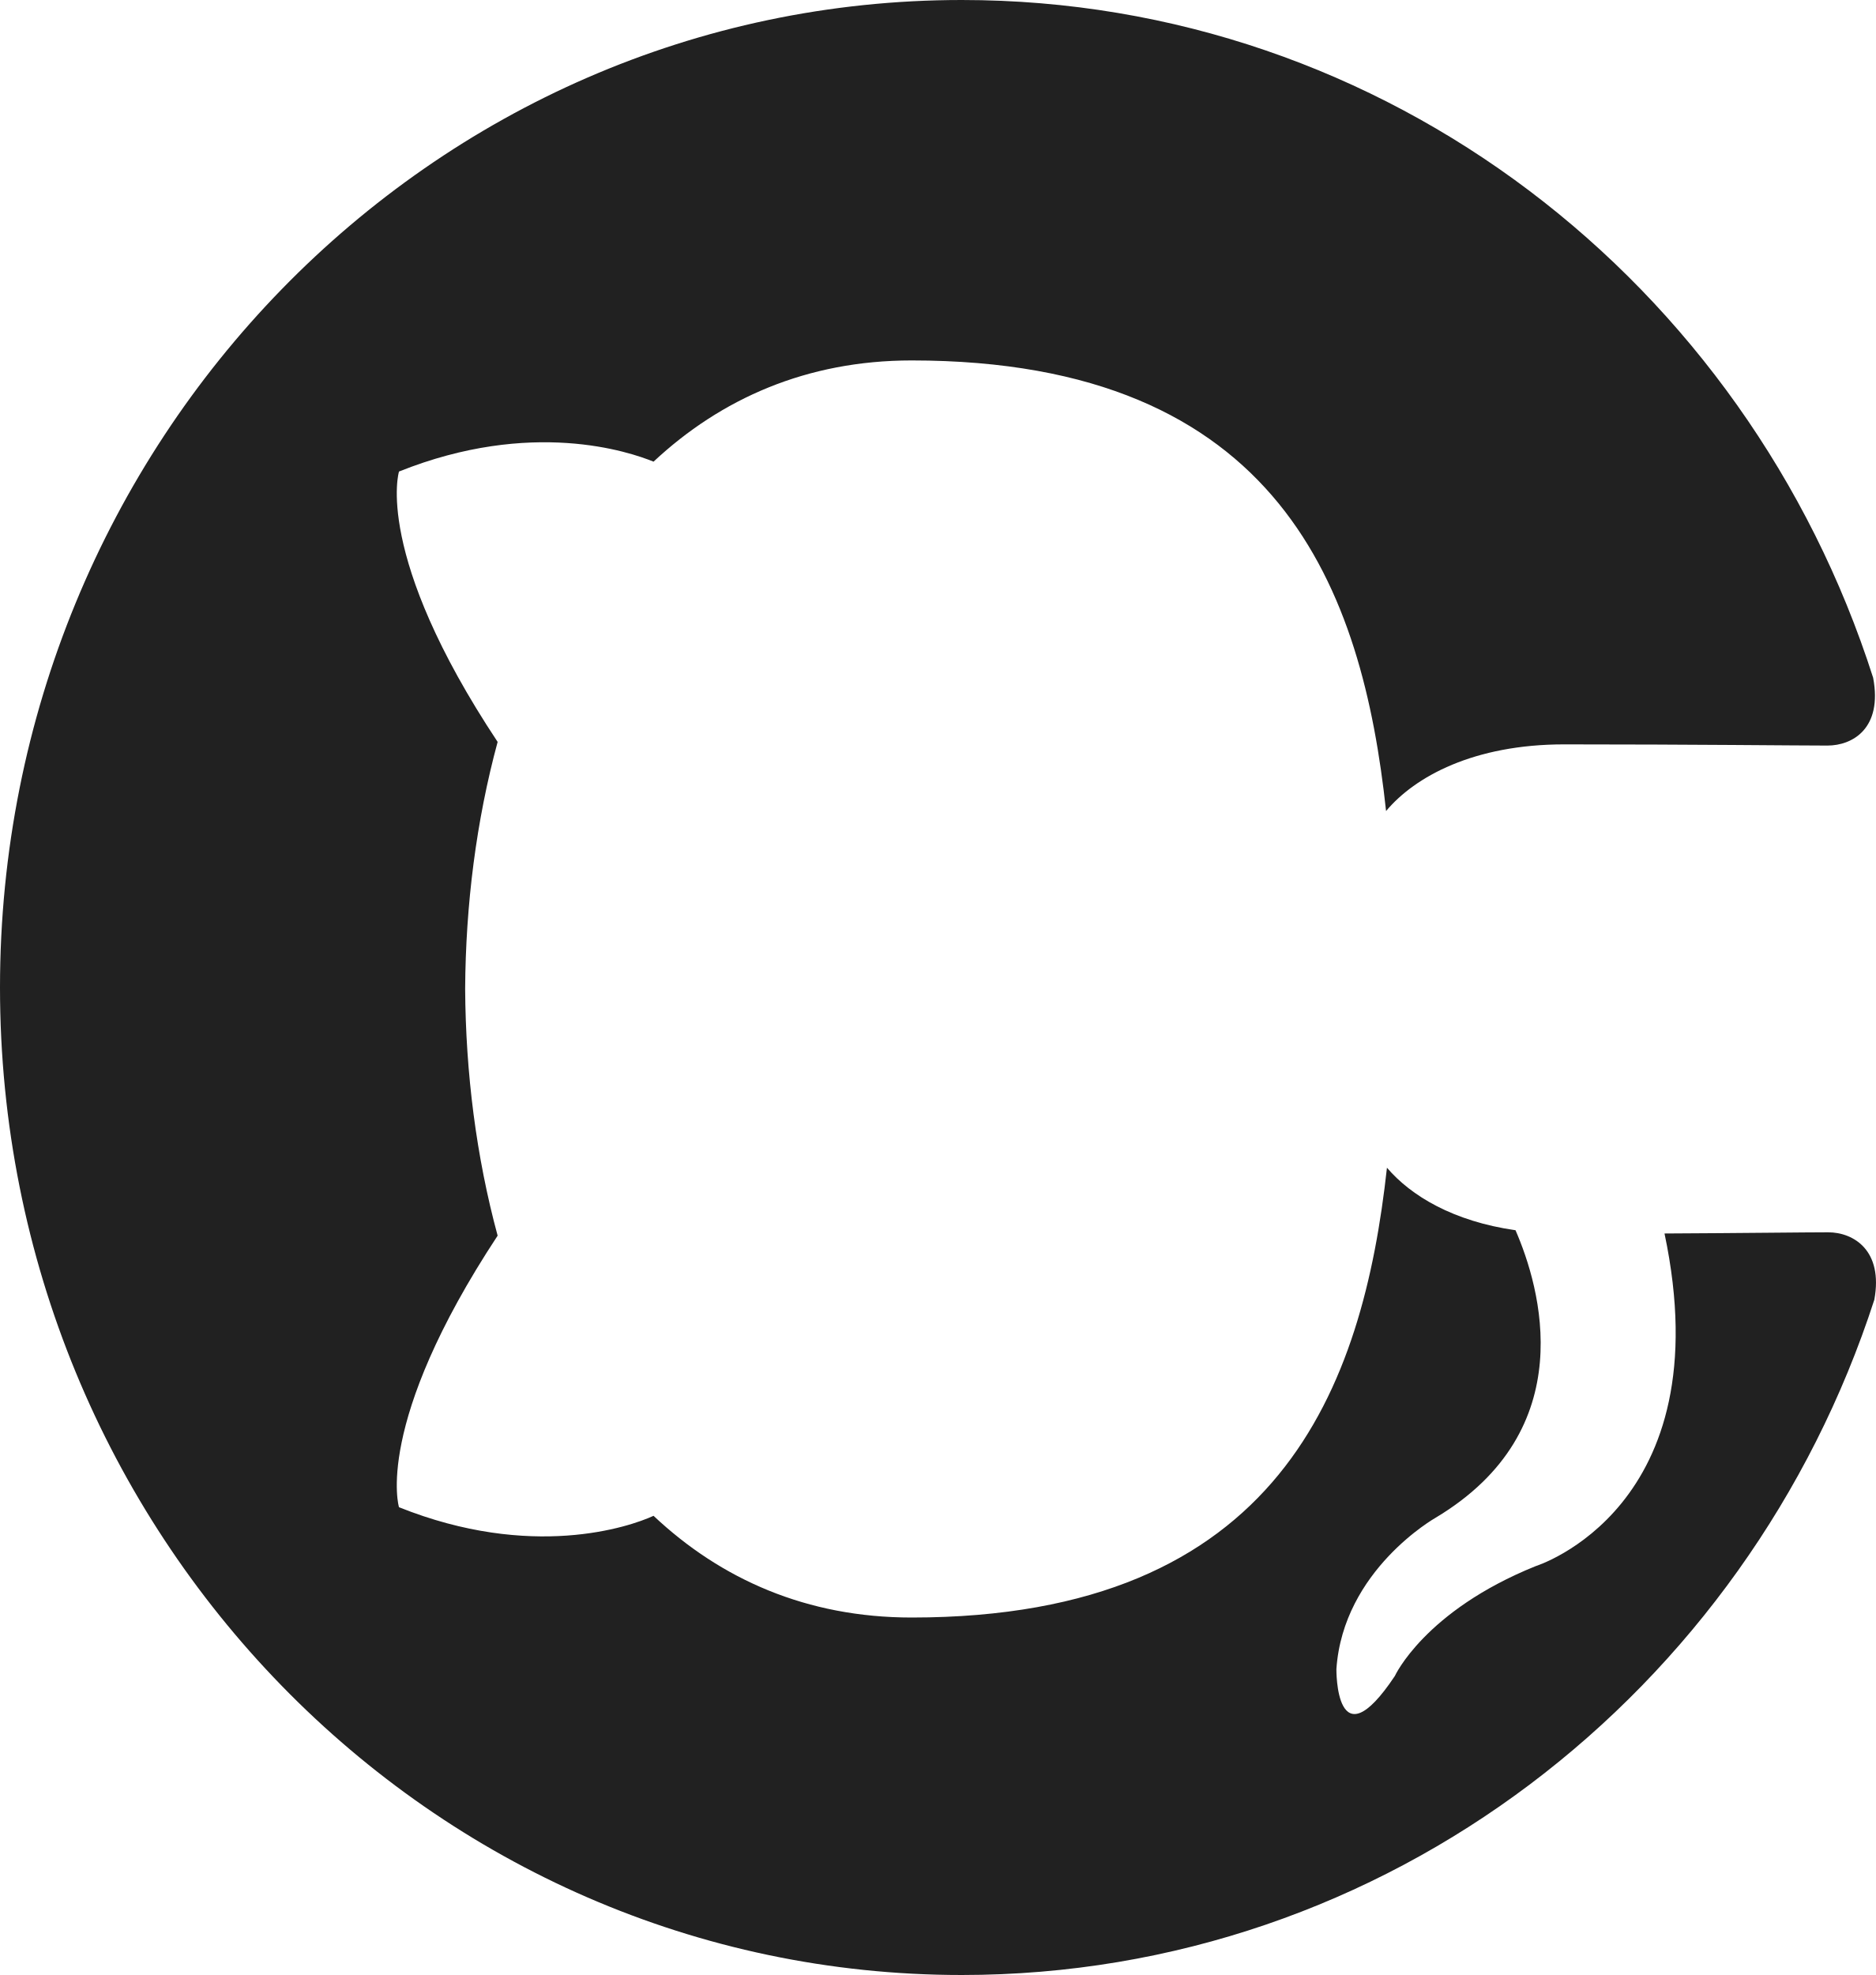
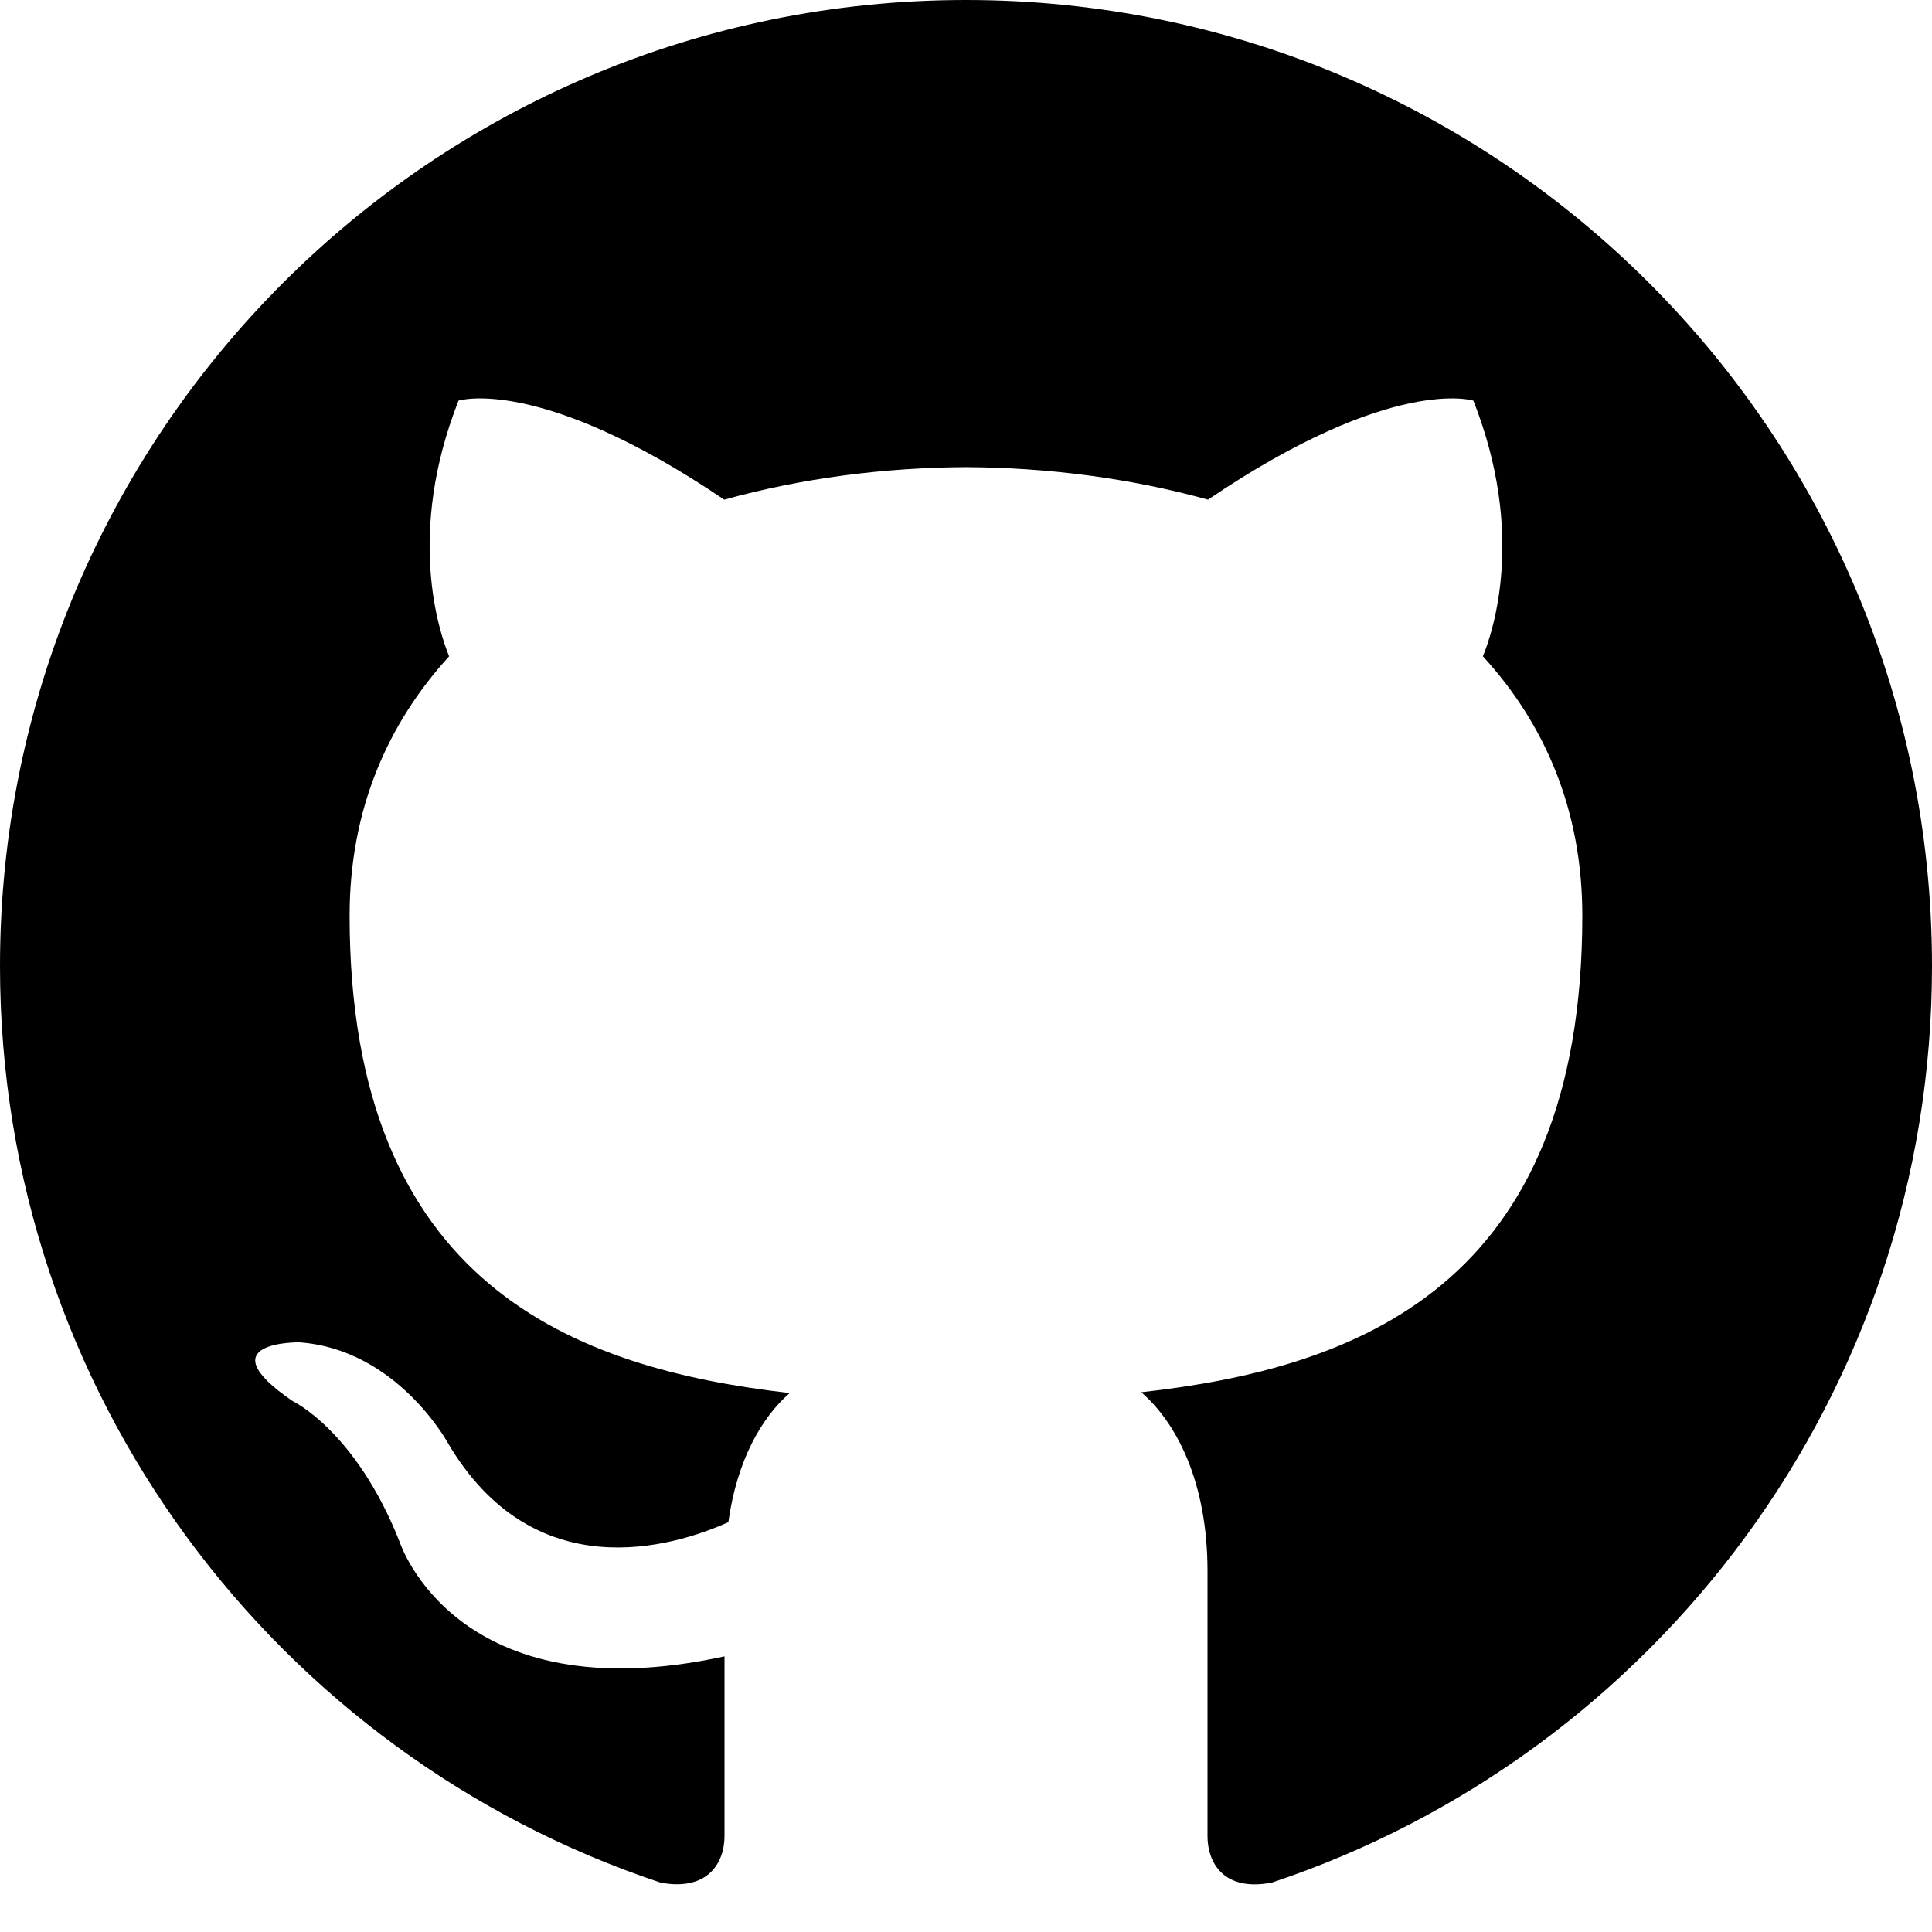
- <svg xmlns="http://www.w3.org/2000/svg" width="19" height="20" viewBox="0 0 19 20" fill="none">
-   <path d="M-4.37114e-07 10C-1.95608e-07 15.524 4.362 20 9.741 20C14.046 20 17.696 17.134 18.983 13.162C19.075 12.662 18.773 12.479 18.515 12.479C18.284 12.479 17.671 12.487 16.858 12.491C17.446 15.273 15.552 15.86 15.552 15.86C14.427 16.314 14.127 16.972 14.127 16.972C13.523 17.878 13.535 16.902 13.535 16.902C13.603 15.898 14.539 15.37 14.539 15.37C16.028 14.479 15.598 13.03 15.349 12.458C14.719 12.368 14.29 12.11 14.047 11.825C13.803 14.045 12.965 16.38 9.233 16.38C8.17 16.38 7.301 15.992 6.619 15.35C6.373 15.463 5.383 15.8 4.041 15.263C4.041 15.263 3.78 14.425 5.04 12.513C4.823 11.713 4.716 10.863 4.711 10.013C4.716 9.163 4.823 8.313 5.04 7.513C3.78 5.613 4.041 4.775 4.041 4.775C5.383 4.238 6.373 4.575 6.619 4.675C7.301 4.038 8.17 3.65 9.233 3.65C12.975 3.65 13.799 5.988 14.038 8.213C14.331 7.863 14.928 7.538 15.841 7.538C17.144 7.538 18.192 7.55 18.508 7.55C18.764 7.55 19.068 7.375 18.971 6.863C17.692 2.862 14.039 -0 9.741 -0C4.362 -0 -6.7851e-07 4.477 -4.37114e-07 10Z" fill="#212121" />
+ <svg xmlns="http://www.w3.org/2000/svg" width="24" height="24" viewBox="0 0 24 24">
+   <path d="M12 0c-6.626 0-12 5.373-12 12 0 5.302 3.438 9.8 8.207 11.387.599.111.793-.261.793-.577v-2.234c-3.338.726-4.033-1.416-4.033-1.416-.546-1.387-1.333-1.756-1.333-1.756-1.089-.745.083-.729.083-.729 1.205.084 1.839 1.237 1.839 1.237 1.07 1.834 2.807 1.304 3.492.997.107-.775.418-1.305.762-1.604-2.665-.305-5.467-1.334-5.467-5.931 0-1.311.469-2.381 1.236-3.221-.124-.303-.535-1.524.117-3.176 0 0 1.008-.322 3.301 1.23.957-.266 1.983-.399 3.003-.404 1.02.005 2.047.138 3.006.404 2.291-1.552 3.297-1.23 3.297-1.23.653 1.653.242 2.874.118 3.176.77.84 1.235 1.911 1.235 3.221 0 4.609-2.807 5.624-5.479 5.921.43.372.823 1.102.823 2.222v3.293c0 .319.192.694.801.576 4.765-1.589 8.199-6.086 8.199-11.386 0-6.627-5.373-12-12-12z" />
</svg>
